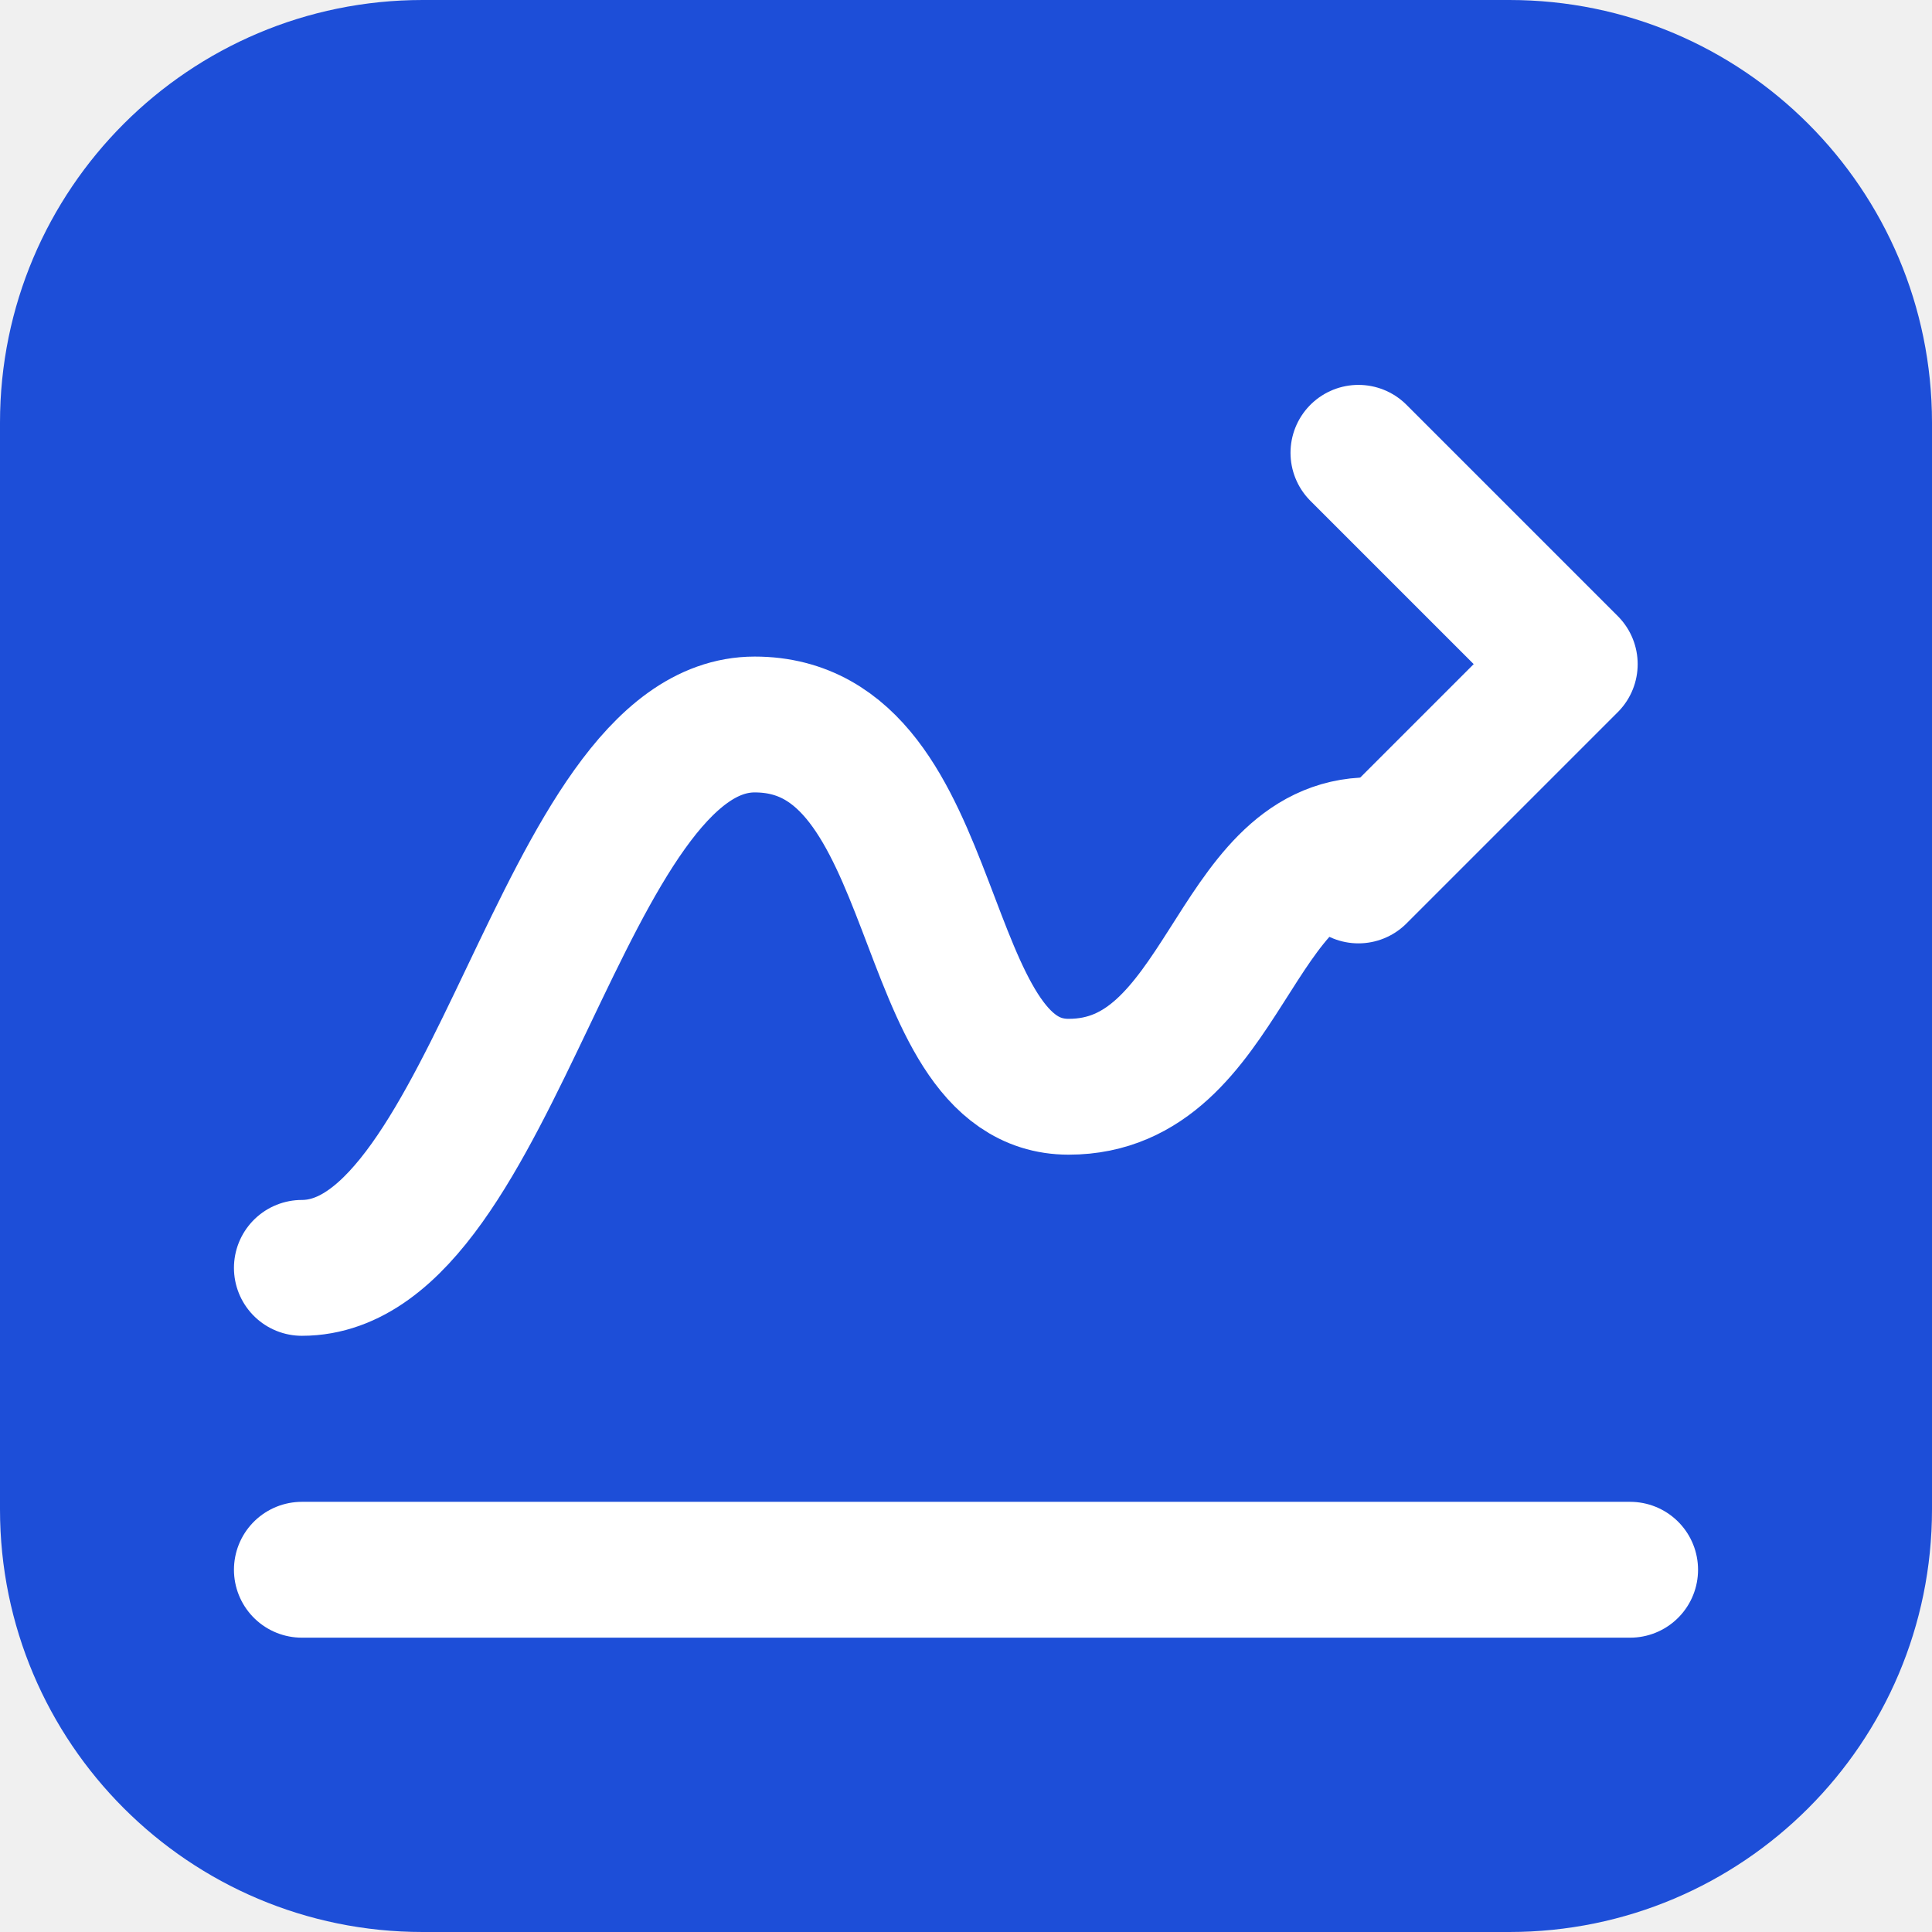
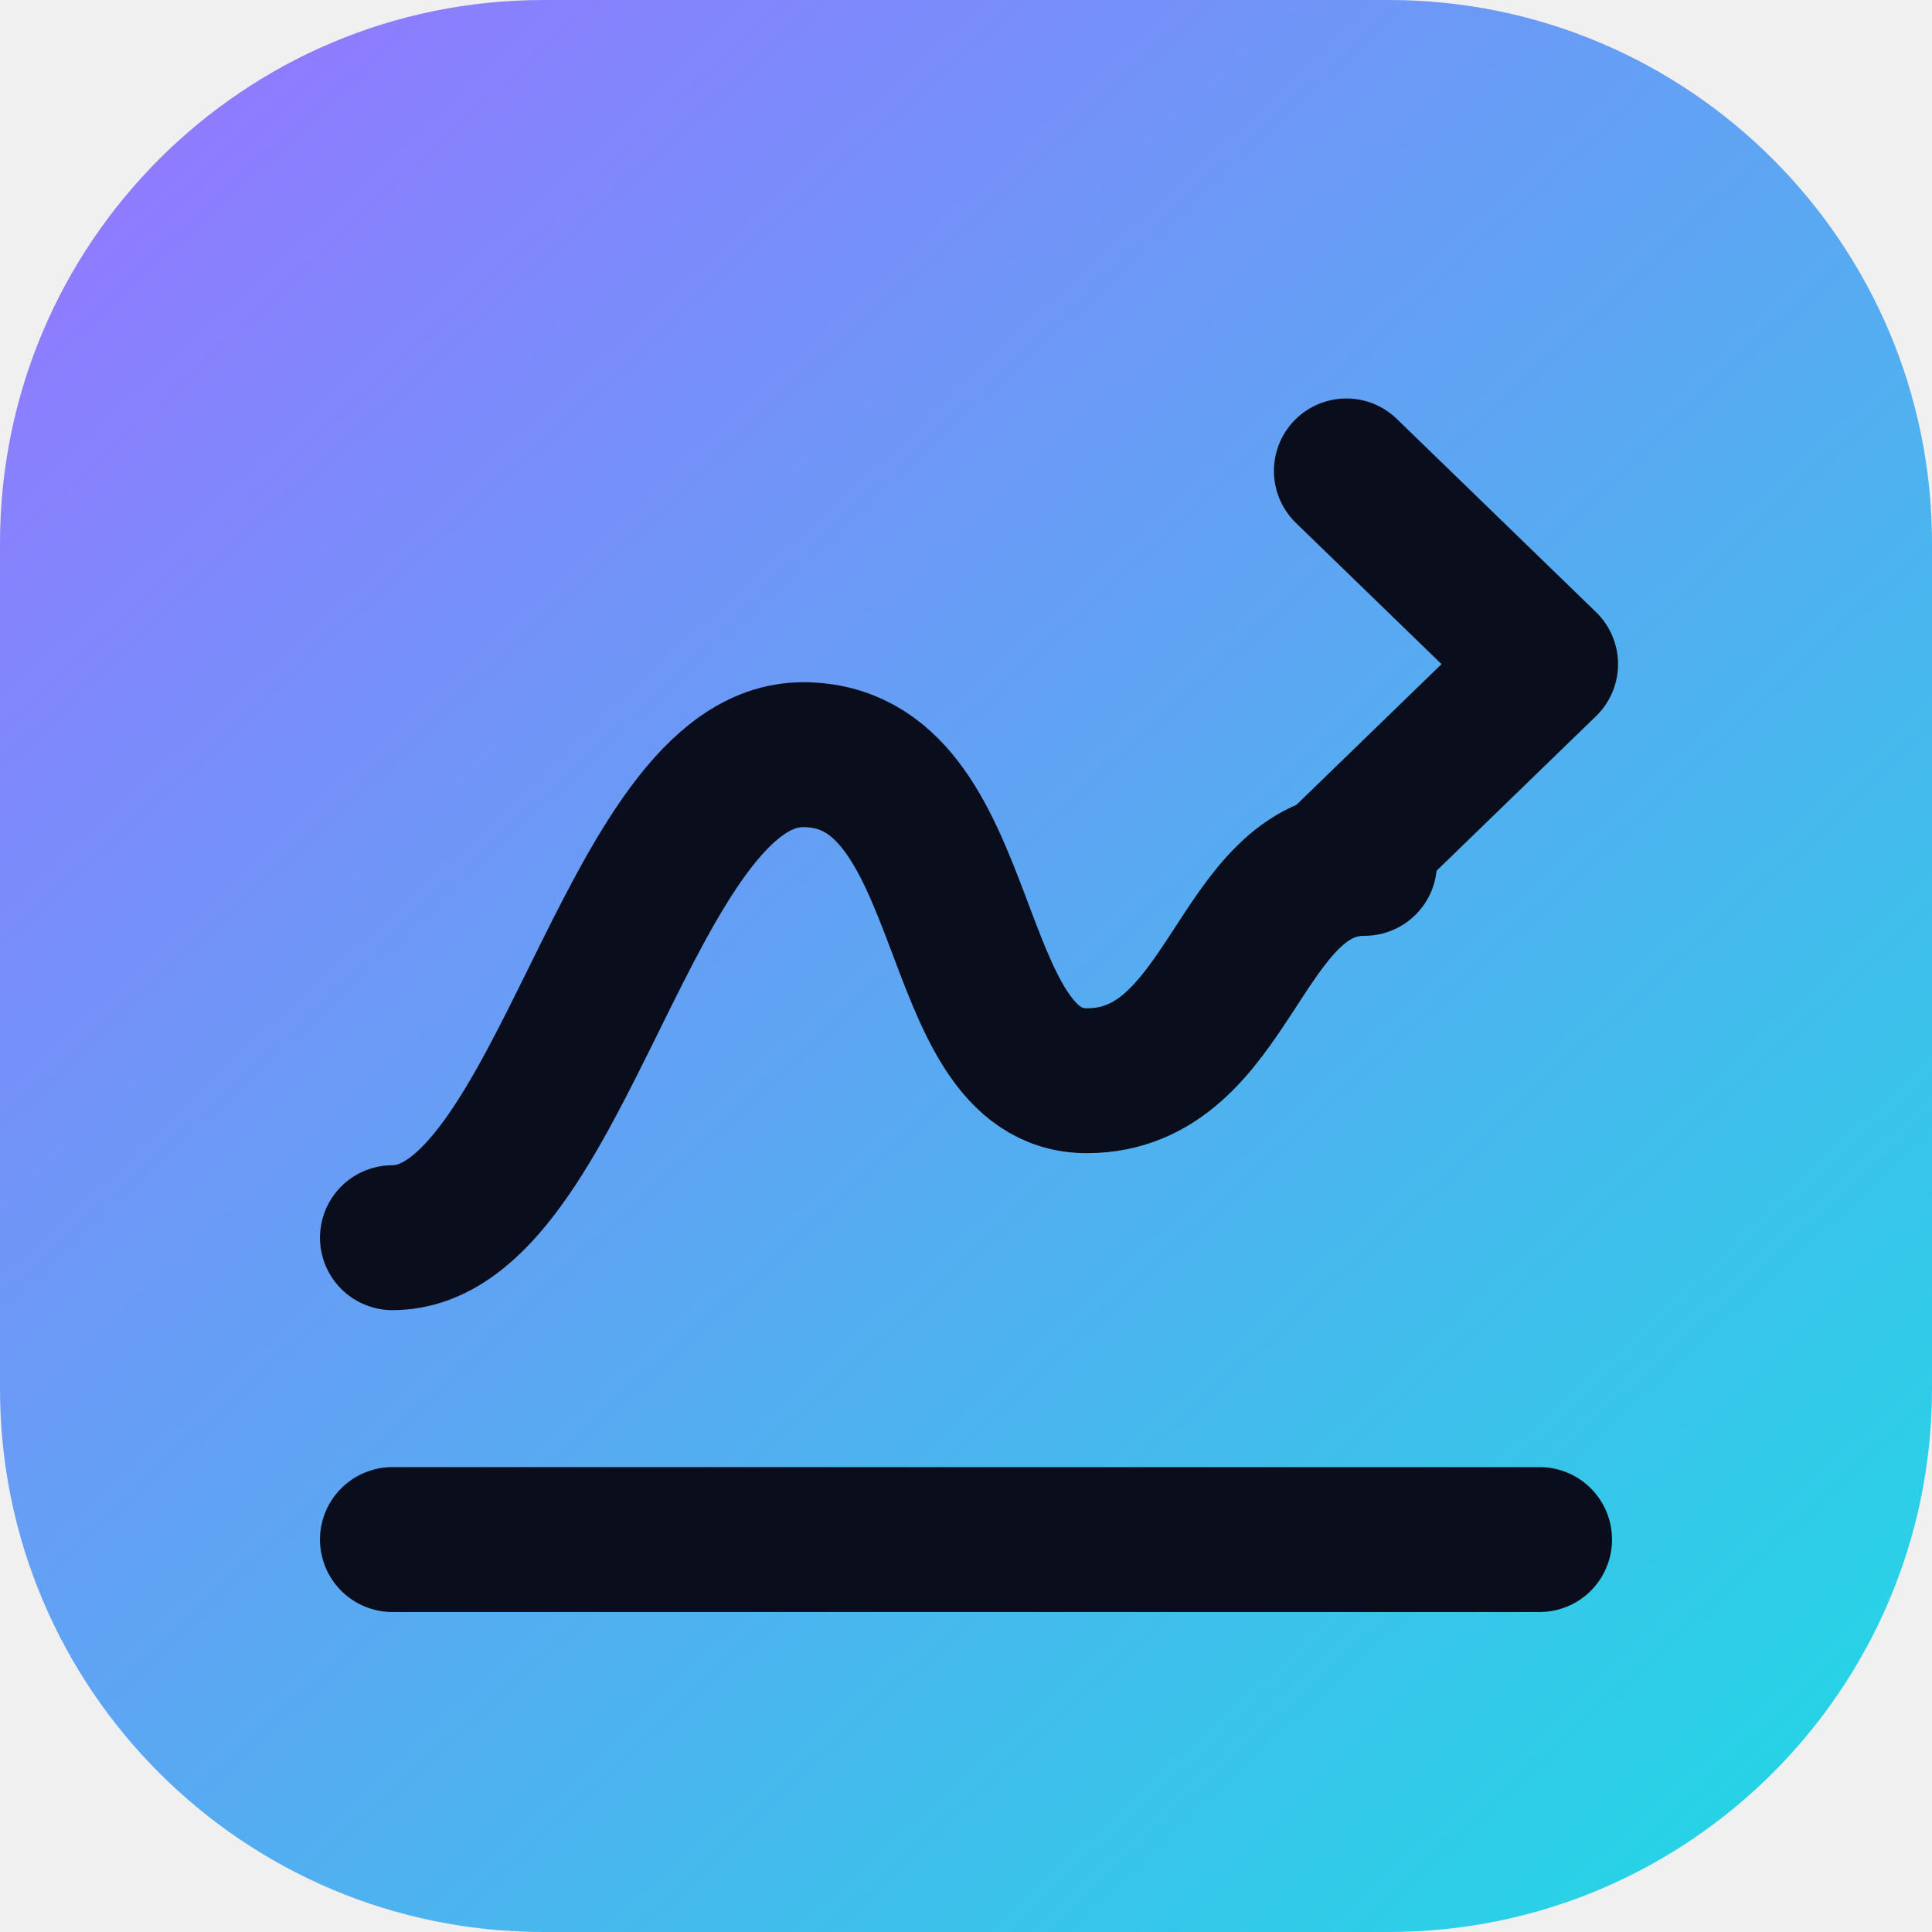
<svg xmlns="http://www.w3.org/2000/svg" viewBox="0 0 32 32">
-   <rect width="32" height="32" rx="7" fill="#1d4ed8" />
-   <g fill="none" stroke="#fff" stroke-width="2.25" stroke-linecap="round" stroke-linejoin="round">
-     <path d="M5 21c3.2 0 4.3-9 7.5-9s2.6 6 5.2 6 2.7-4 5-4" />
-     <path d="M5 26h22" />
-     <path d="M22.5 7.5 26 11l-3.5 3.5" />
+   <defs>
+     <linearGradient id="g" x1="3" y1="2" x2="29" y2="30" gradientUnits="userSpaceOnUse">
+       <stop stop-color="#8f7bff" />
+       <stop offset="1" stop-color="#27d3e6" />
+     </linearGradient>
+   </defs>
+   <rect width="32" height="32" rx="9" fill="url(#g)" />
+   <g fill="none" stroke="#0a0e1c" stroke-width="2.4" stroke-linecap="round" stroke-linejoin="round">
+     <path d="M6.5 20.5c2.8 0 3.9-8 6.8-8s2.3 5.4 4.7 5.4 2.5-3.6 4.6-3.6" />
+     <path d="M6.5 25.5h19" />
+     <path d="M22.3 7.8 25.6 11l-3.3 3.2" />
  </g>
</svg>
